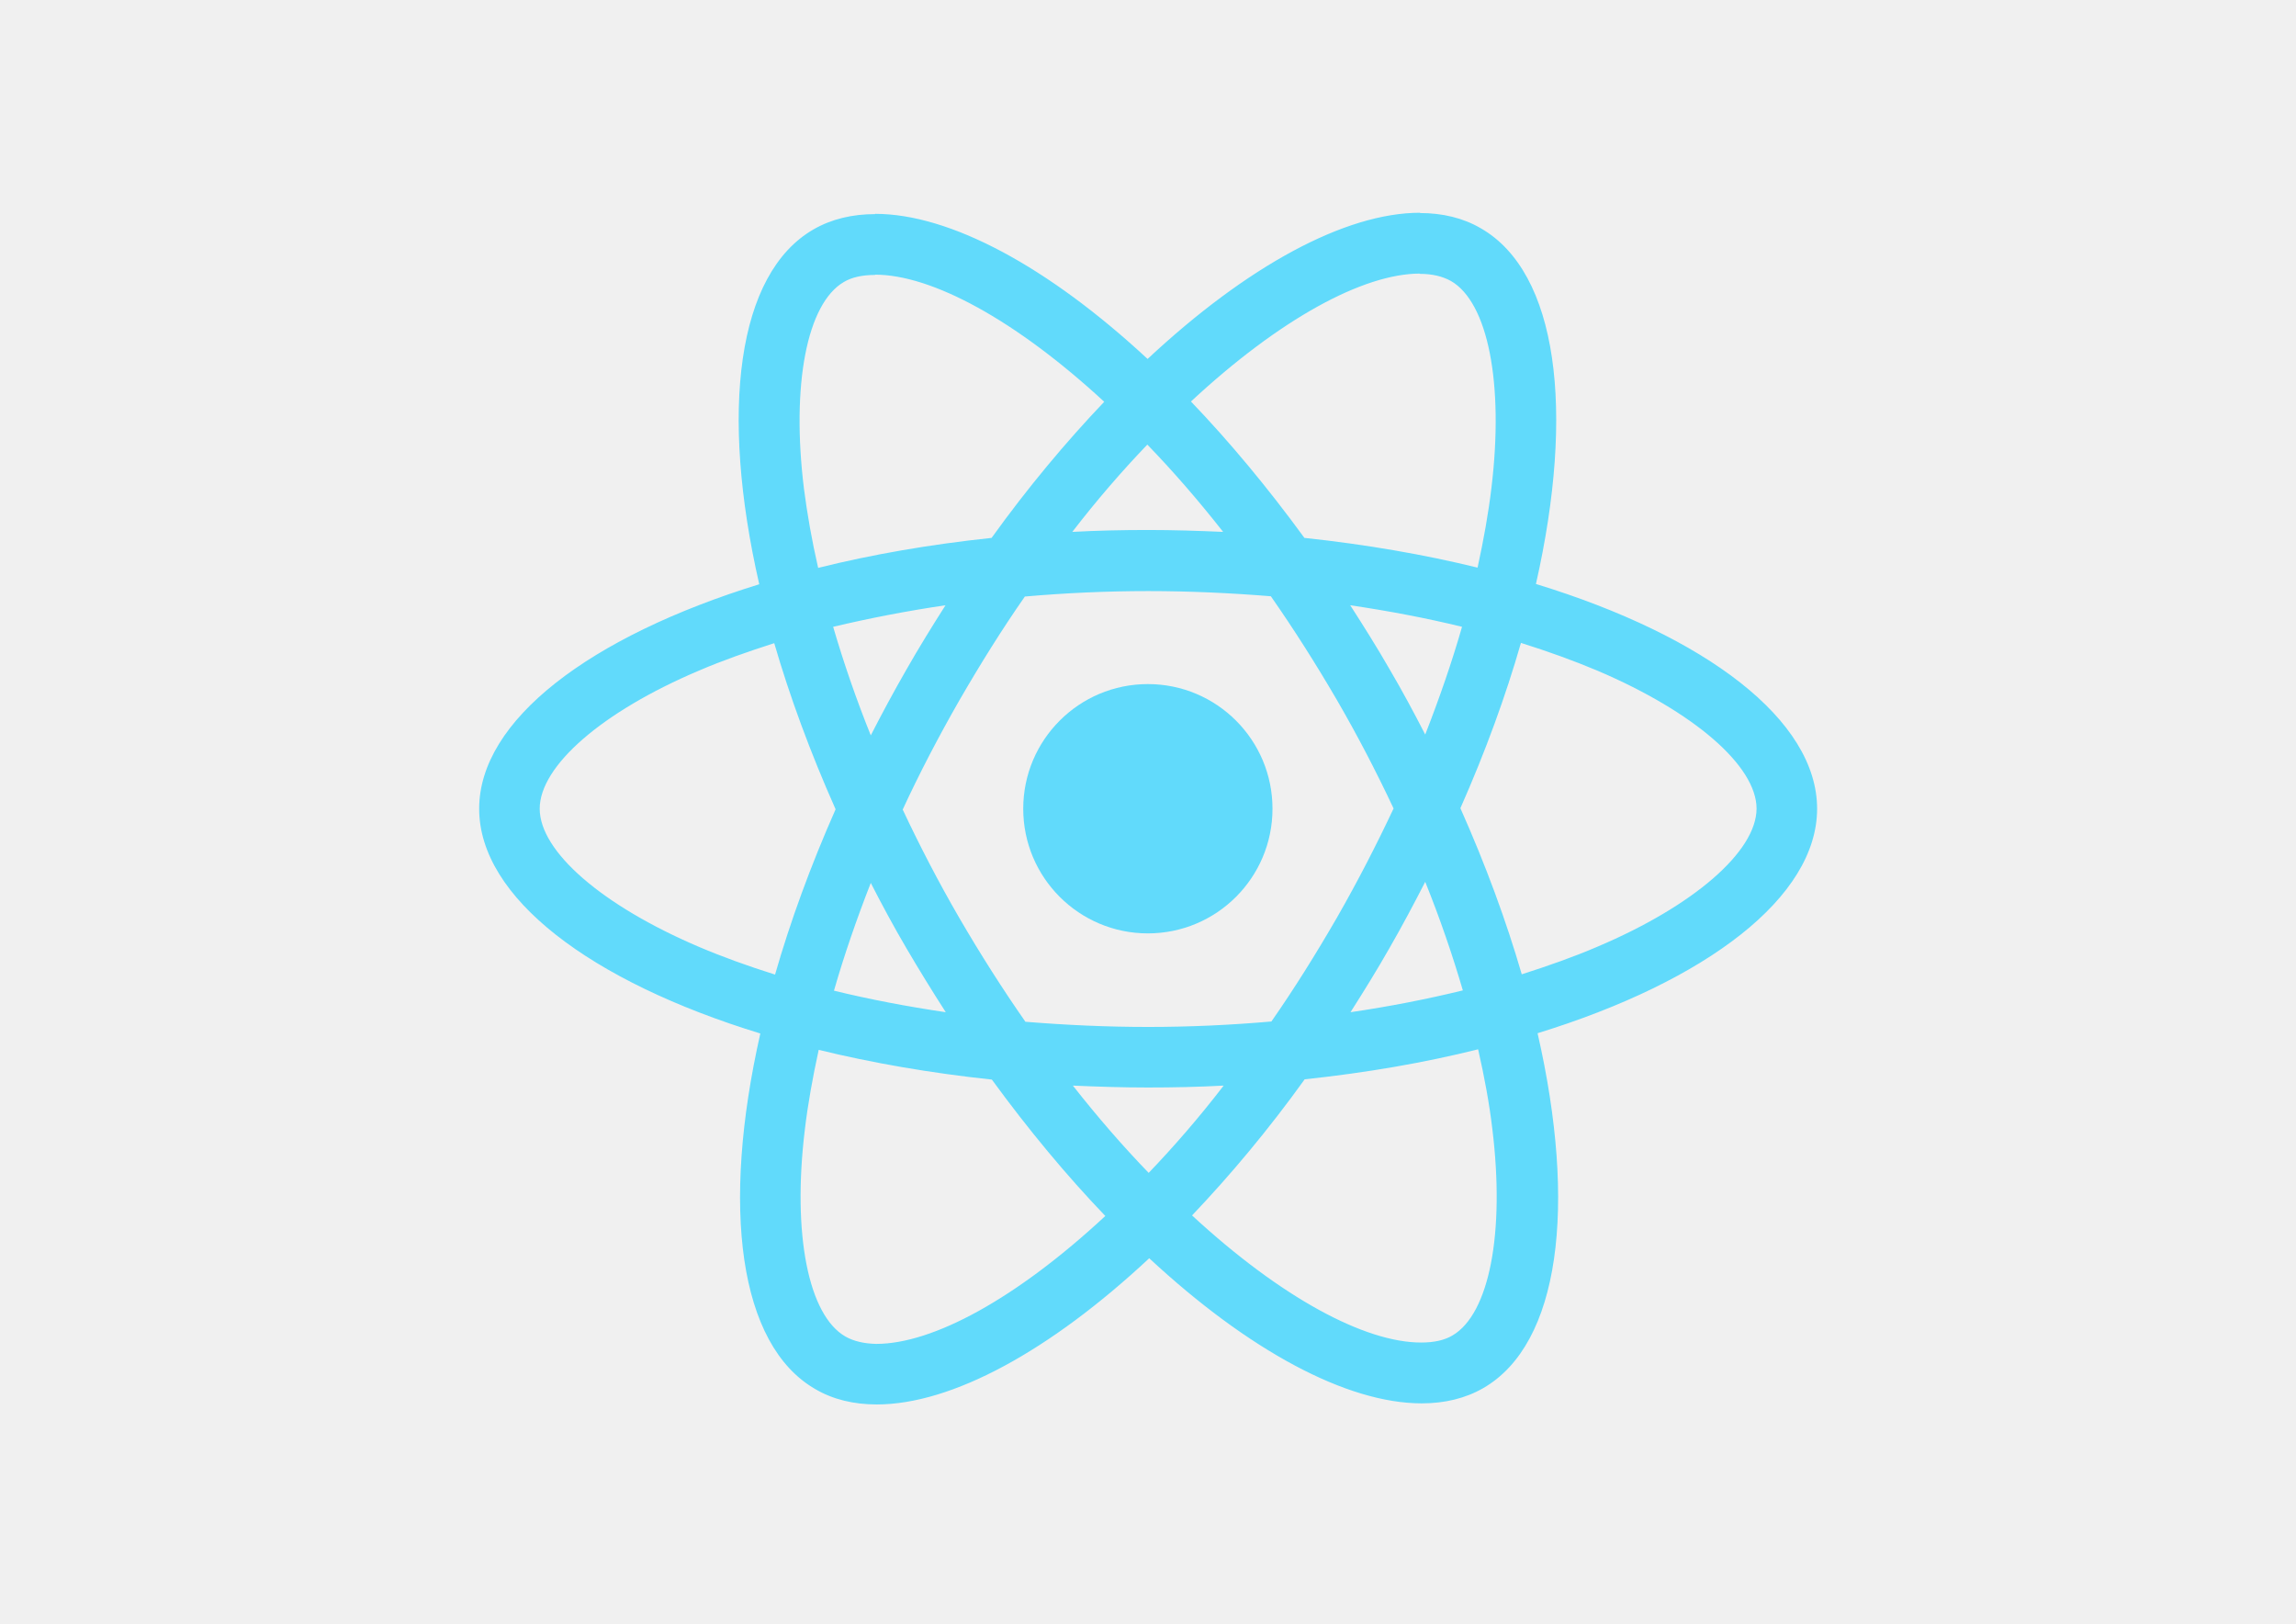
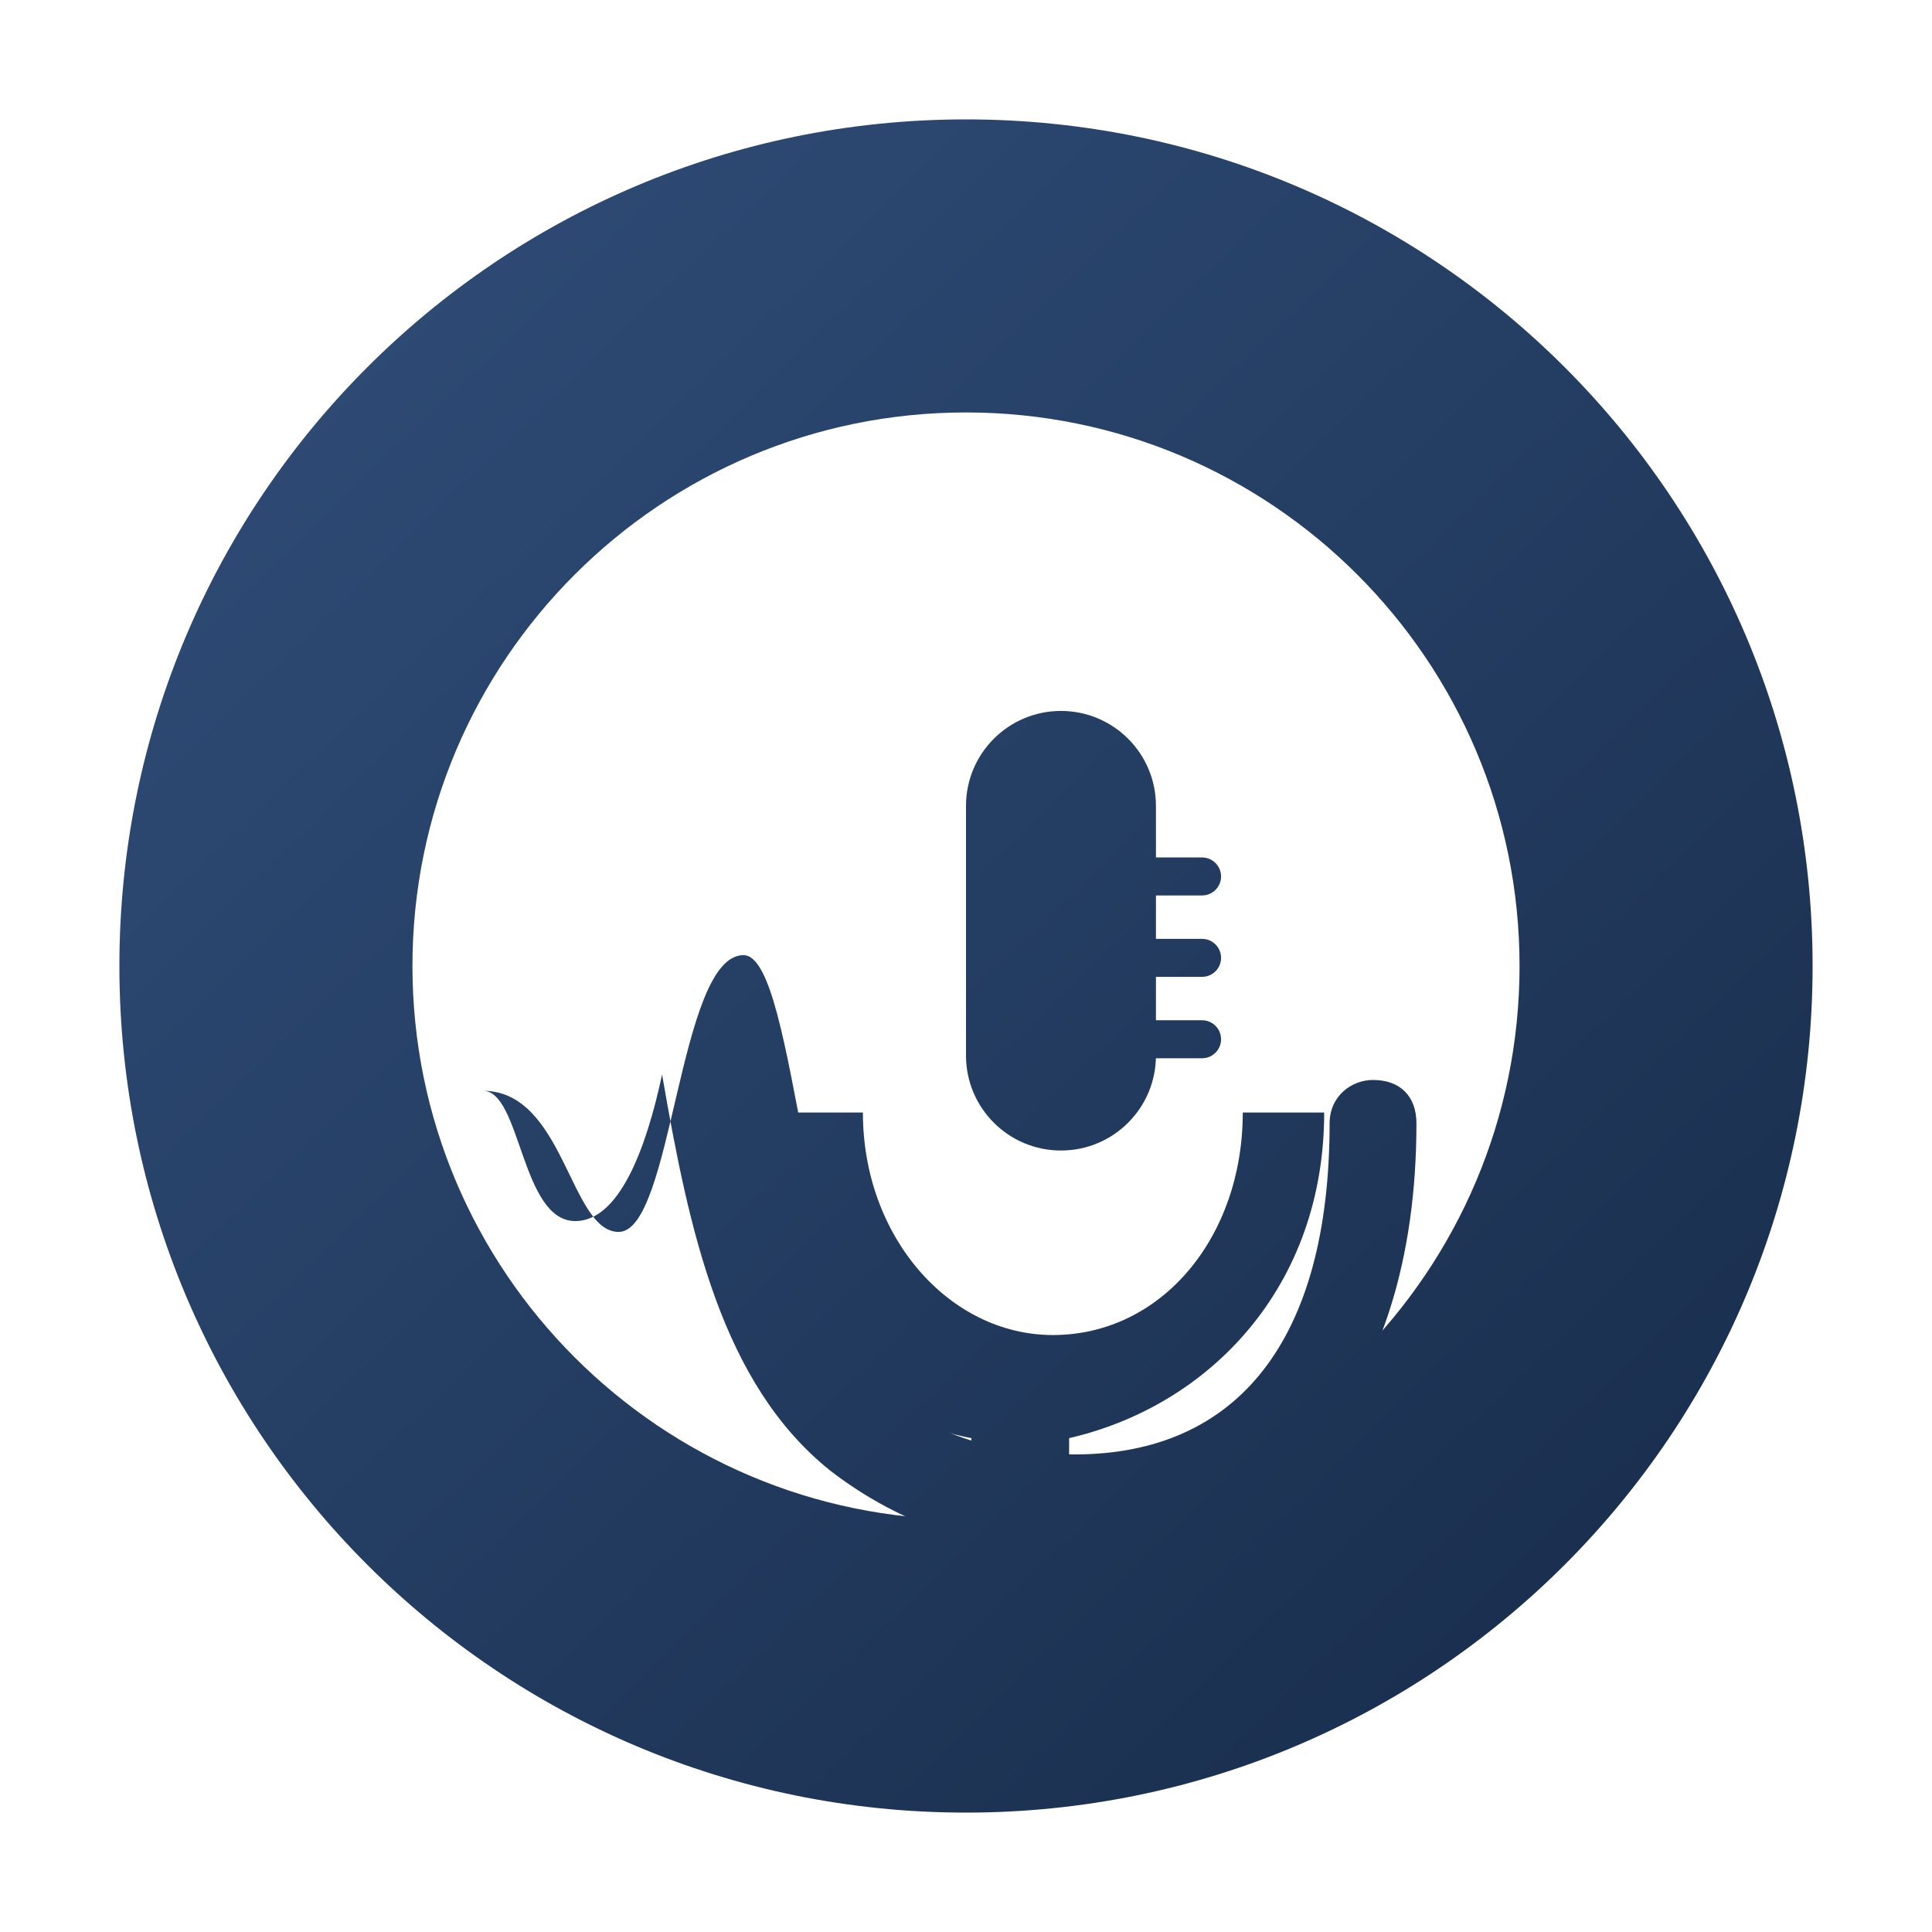
- <svg xmlns="http://www.w3.org/2000/svg" viewBox="0 0 841.9 595.3">
-   <g fill="#61DAFB">
-     <path d="M666.3 296.5c0-32.5-40.7-63.3-103.1-82.4 14.4-63.6 8-114.2-20.2-130.4-6.5-3.8-14.1-5.6-22.4-5.6v22.3c4.6 0 8.3.9 11.4 2.6 13.6 7.8 19.5 37.5 14.9 75.7-1.1 9.4-2.9 19.3-5.1 29.4-19.6-4.8-41-8.5-63.5-10.9-13.5-18.5-27.5-35.3-41.6-50 32.6-30.3 63.2-46.9 84-46.9V78c-27.5 0-63.5 19.6-99.9 53.6-36.4-33.8-72.4-53.2-99.9-53.2v22.3c20.7 0 51.4 16.5 84 46.6-14 14.7-28 31.4-41.3 49.9-22.6 2.4-44 6.1-63.6 11-2.3-10-4-19.7-5.2-29-4.7-38.2 1.1-67.9 14.6-75.8 3-1.8 6.9-2.6 11.5-2.6V78.5c-8.4 0-16 1.8-22.6 5.6-28.1 16.2-34.4 66.7-19.9 130.1-62.2 19.2-102.7 49.9-102.7 82.3 0 32.5 40.7 63.3 103.1 82.4-14.4 63.6-8 114.2 20.2 130.4 6.5 3.8 14.1 5.6 22.5 5.6 27.5 0 63.5-19.6 99.9-53.6 36.4 33.8 72.4 53.2 99.9 53.2 8.4 0 16-1.8 22.6-5.6 28.1-16.2 34.4-66.7 19.9-130.1 62-19.1 102.5-49.9 102.5-82.3zm-130.2-66.7c-3.7 12.9-8.3 26.2-13.5 39.5-4.1-8-8.4-16-13.1-24-4.6-8-9.5-15.8-14.4-23.4 14.2 2.1 27.9 4.7 41 7.9zm-45.8 106.5c-7.8 13.5-15.8 26.3-24.1 38.2-14.9 1.3-30 2-45.2 2-15.1 0-30.2-.7-45-1.9-8.3-11.9-16.4-24.6-24.2-38-7.6-13.1-14.5-26.4-20.8-39.8 6.2-13.4 13.2-26.8 20.7-39.9 7.8-13.5 15.8-26.3 24.1-38.2 14.9-1.3 30-2 45.2-2 15.1 0 30.2.7 45 1.9 8.3 11.9 16.4 24.6 24.2 38 7.6 13.1 14.5 26.4 20.8 39.8-6.3 13.4-13.2 26.8-20.7 39.9zm32.3-13c5.4 13.4 10 26.8 13.8 39.8-13.1 3.2-26.9 5.9-41.2 8 4.9-7.7 9.8-15.6 14.4-23.7 4.6-8 8.9-16.1 13-24.1zM421.2 430c-9.3-9.6-18.6-20.3-27.8-32 9 .4 18.2.7 27.5.7 9.4 0 18.7-.2 27.8-.7-9 11.7-18.3 22.4-27.5 32zm-74.4-58.9c-14.2-2.1-27.9-4.7-41-7.9 3.7-12.9 8.3-26.2 13.5-39.5 4.1 8 8.4 16 13.1 24 4.7 8 9.5 15.8 14.4 23.4zM420.7 163c9.3 9.6 18.6 20.3 27.8 32-9-.4-18.2-.7-27.5-.7-9.4 0-18.7.2-27.8.7 9-11.7 18.3-22.4 27.5-32zm-74 58.9c-4.9 7.7-9.8 15.6-14.4 23.7-4.6 8-8.9 16-13 24-5.4-13.4-10-26.8-13.8-39.8 13.1-3.1 26.9-5.8 41.2-7.9zm-90.5 125.2c-35.4-15.1-58.3-34.9-58.3-50.6 0-15.7 22.9-35.6 58.3-50.6 8.6-3.7 18-7 27.7-10.1 5.7 19.6 13.2 40 22.5 60.9-9.2 20.8-16.6 41.1-22.2 60.6-9.9-3.1-19.3-6.5-28-10.2zM310 490c-13.6-7.8-19.5-37.5-14.9-75.7 1.1-9.4 2.9-19.3 5.1-29.4 19.6 4.8 41 8.5 63.5 10.9 13.5 18.5 27.5 35.3 41.6 50-32.6 30.3-63.2 46.9-84 46.9-4.5-.1-8.3-1-11.3-2.7zm237.2-76.2c4.7 38.2-1.1 67.9-14.6 75.8-3 1.8-6.9 2.6-11.5 2.6-20.7 0-51.4-16.5-84-46.6 14-14.7 28-31.4 41.3-49.9 22.6-2.4 44-6.1 63.6-11 2.3 10.1 4.1 19.8 5.2 29.1zm38.5-66.7c-8.6 3.7-18 7-27.7 10.1-5.7-19.6-13.2-40-22.5-60.9 9.2-20.8 16.6-41.1 22.2-60.6 9.9 3.1 19.3 6.5 28.1 10.2 35.4 15.1 58.3 34.9 58.3 50.6-.1 15.7-23 35.6-58.4 50.6zM320.8 78.4z" />
-     <circle cx="420.9" cy="296.5" r="45.7" />
-     <path d="M520.5 78.1z" />
+ <svg xmlns="http://www.w3.org/2000/svg" viewBox="0 0 356 356" fill="none">
+   <defs>
+     <linearGradient id="brandInk" x1="26" y1="18" x2="330" y2="332" gradientUnits="userSpaceOnUse">
+       <stop stop-color="#314F7B" />
+       <stop offset="1" stop-color="#172B49" />
+     </linearGradient>
+   </defs>
+   <rect width="356" height="356" fill="#FFFFFF" />
+   <g fill="url(#brandInk)">
+     <path d="M178 22C91.8 22 22 91.8 22 178s69.8 156 156 156 156-69.8 156-156S264.2 22 178 22zm0 54c56.3 0 102 45.7 102 102s-45.7 102-102 102S76 234.3 76 178 121.7 76 178 76z" />
+     <path d="M89 201c15 0 16 26 25 26 10 0 11-51 23-51 10 0 11 68 28 82 8 7 20 10 33 10 30 0 47-21 47-61 0-5 4-8 8-8 5 0 8 3 8 8 0 50-26 79-63 79-17 0-32-5-45-15-20-16-26-44-31-73-3 14-8 27-16 27-10 0-10-24-17-24z" />
+     <rect x="178" y="131" width="35" height="81" rx="17.5" />
+     <rect x="199" y="158" width="26" height="7" rx="3.5" />
+     <rect x="199" y="173" width="26" height="7" rx="3.5" />
+     <rect x="199" y="188" width="26" height="7" rx="3.5" />
+     <path d="M159 205c0 23 16 41 35 41 20 0 35-18 35-41h15c0 32-21 54-47 60v38h-18v-38c-26-5-47-28-47-60h27z" />
  </g>
</svg>
